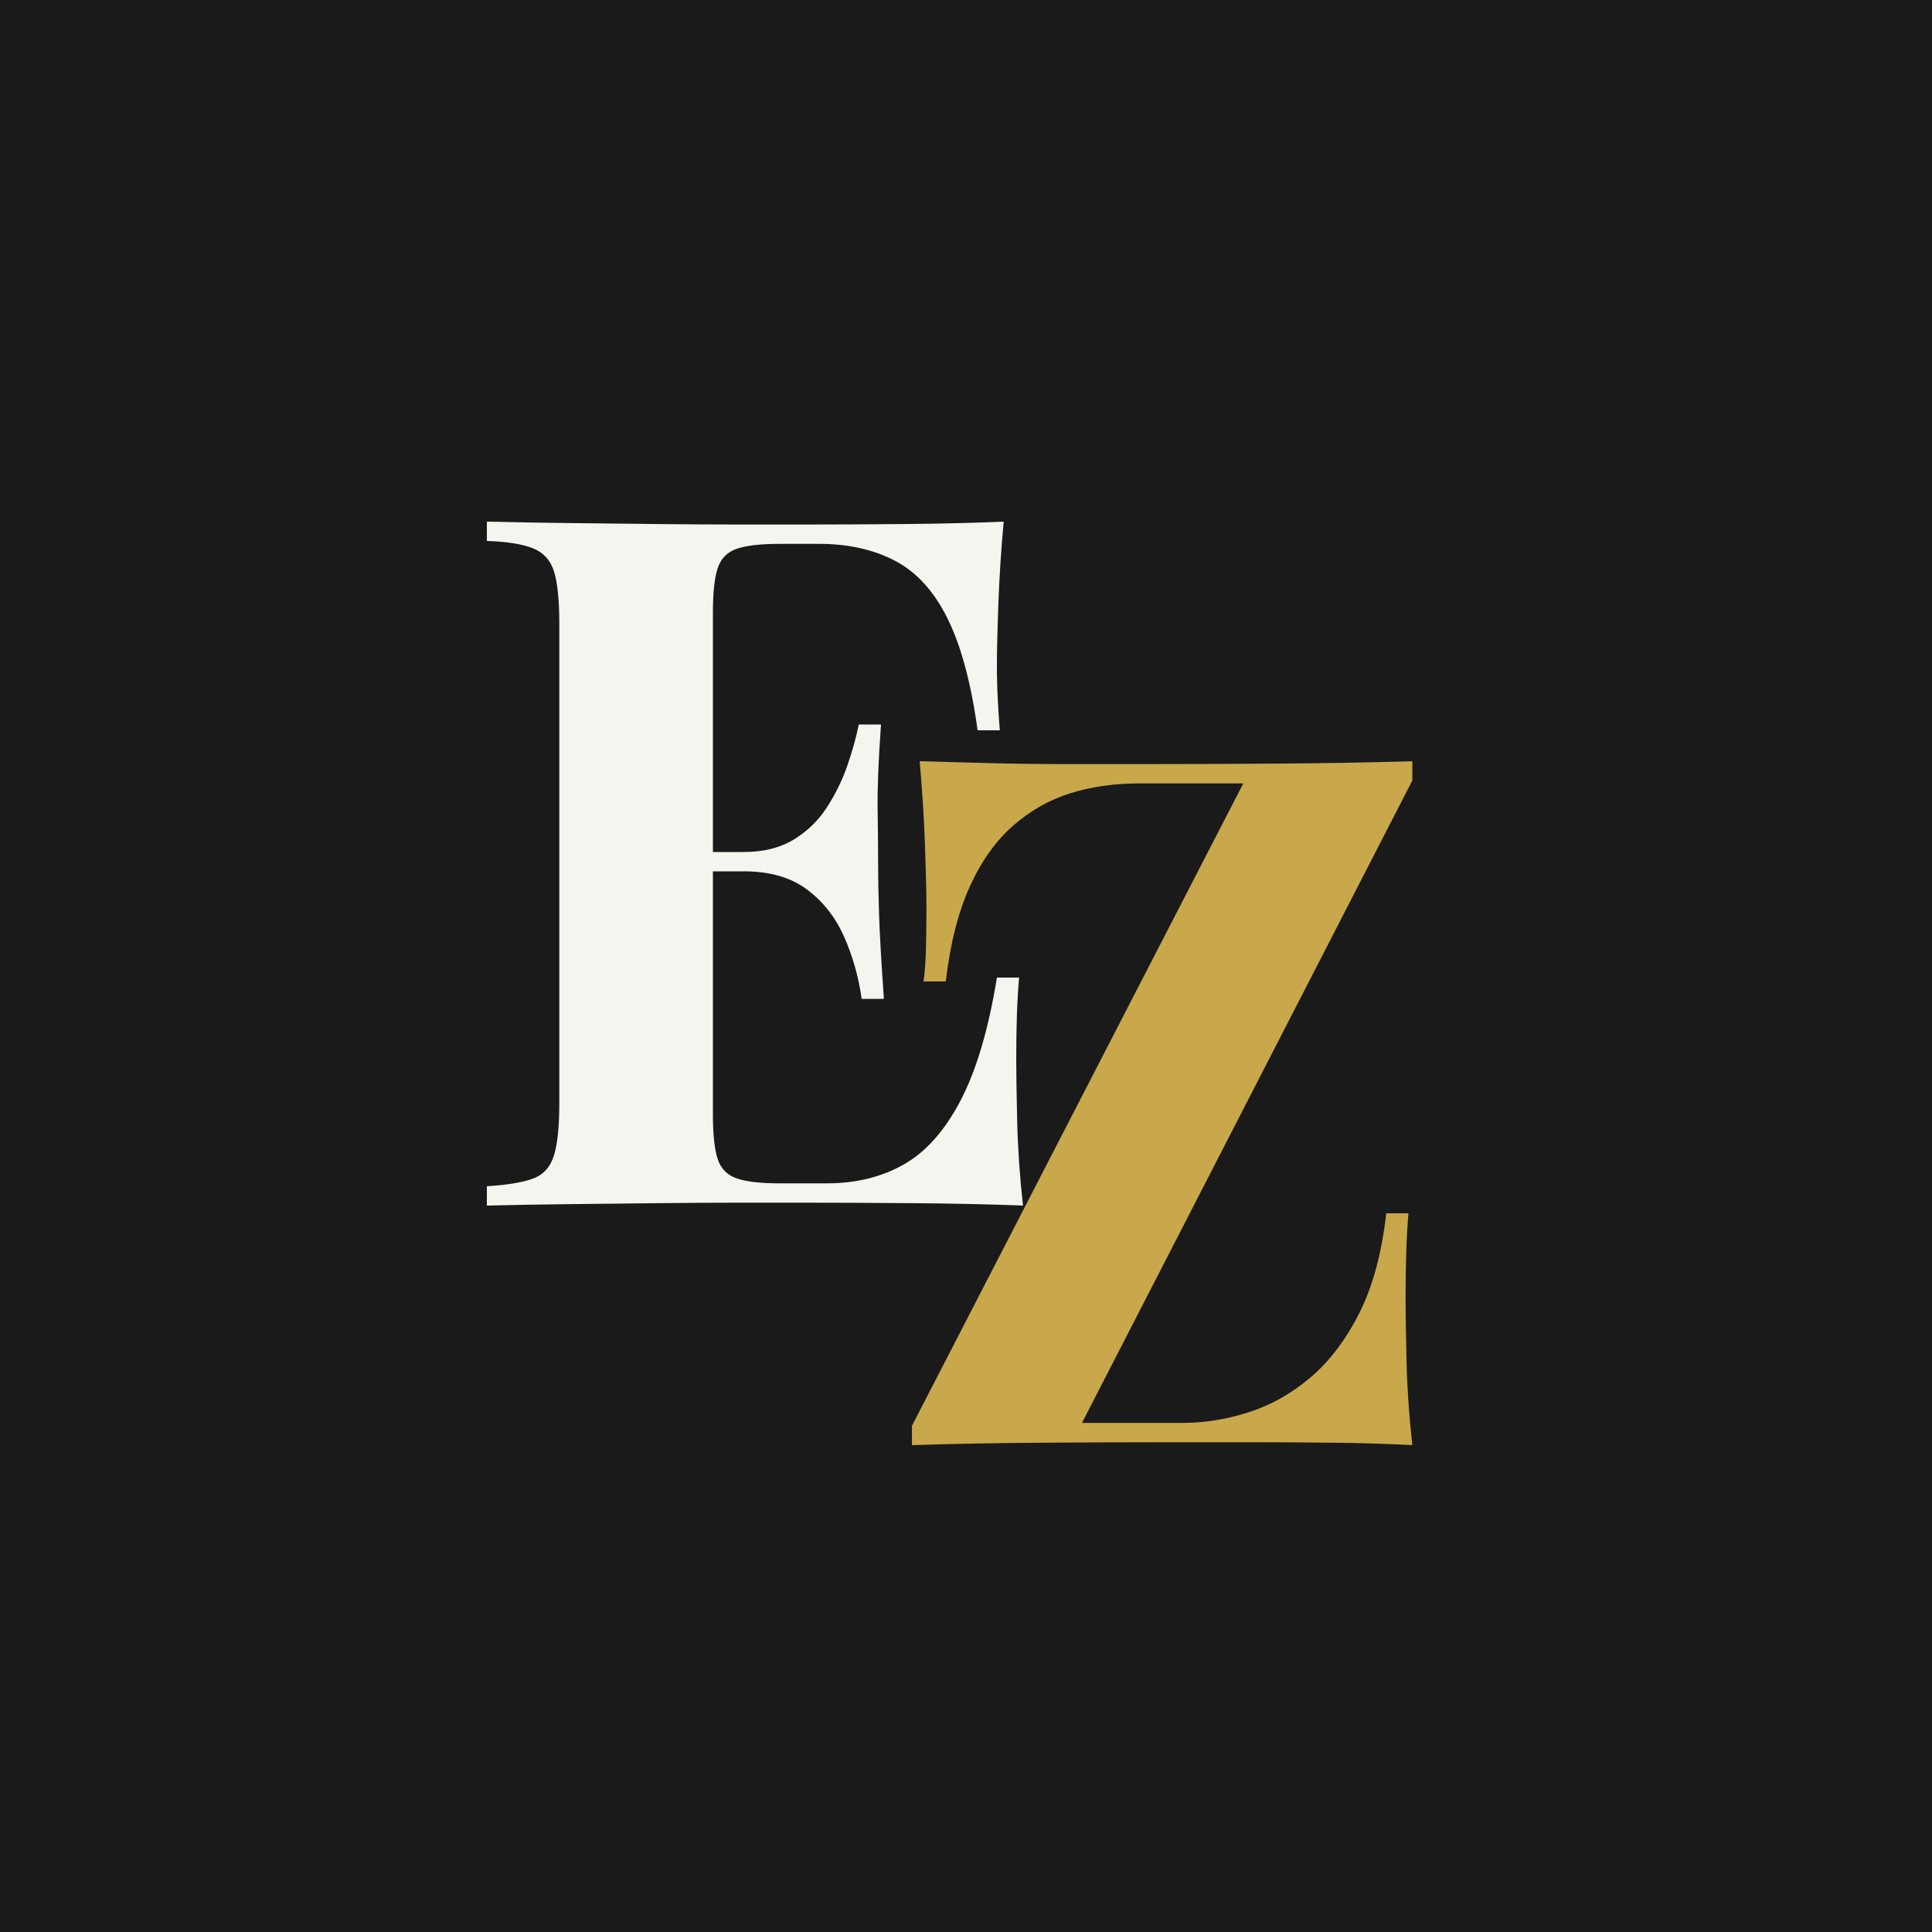
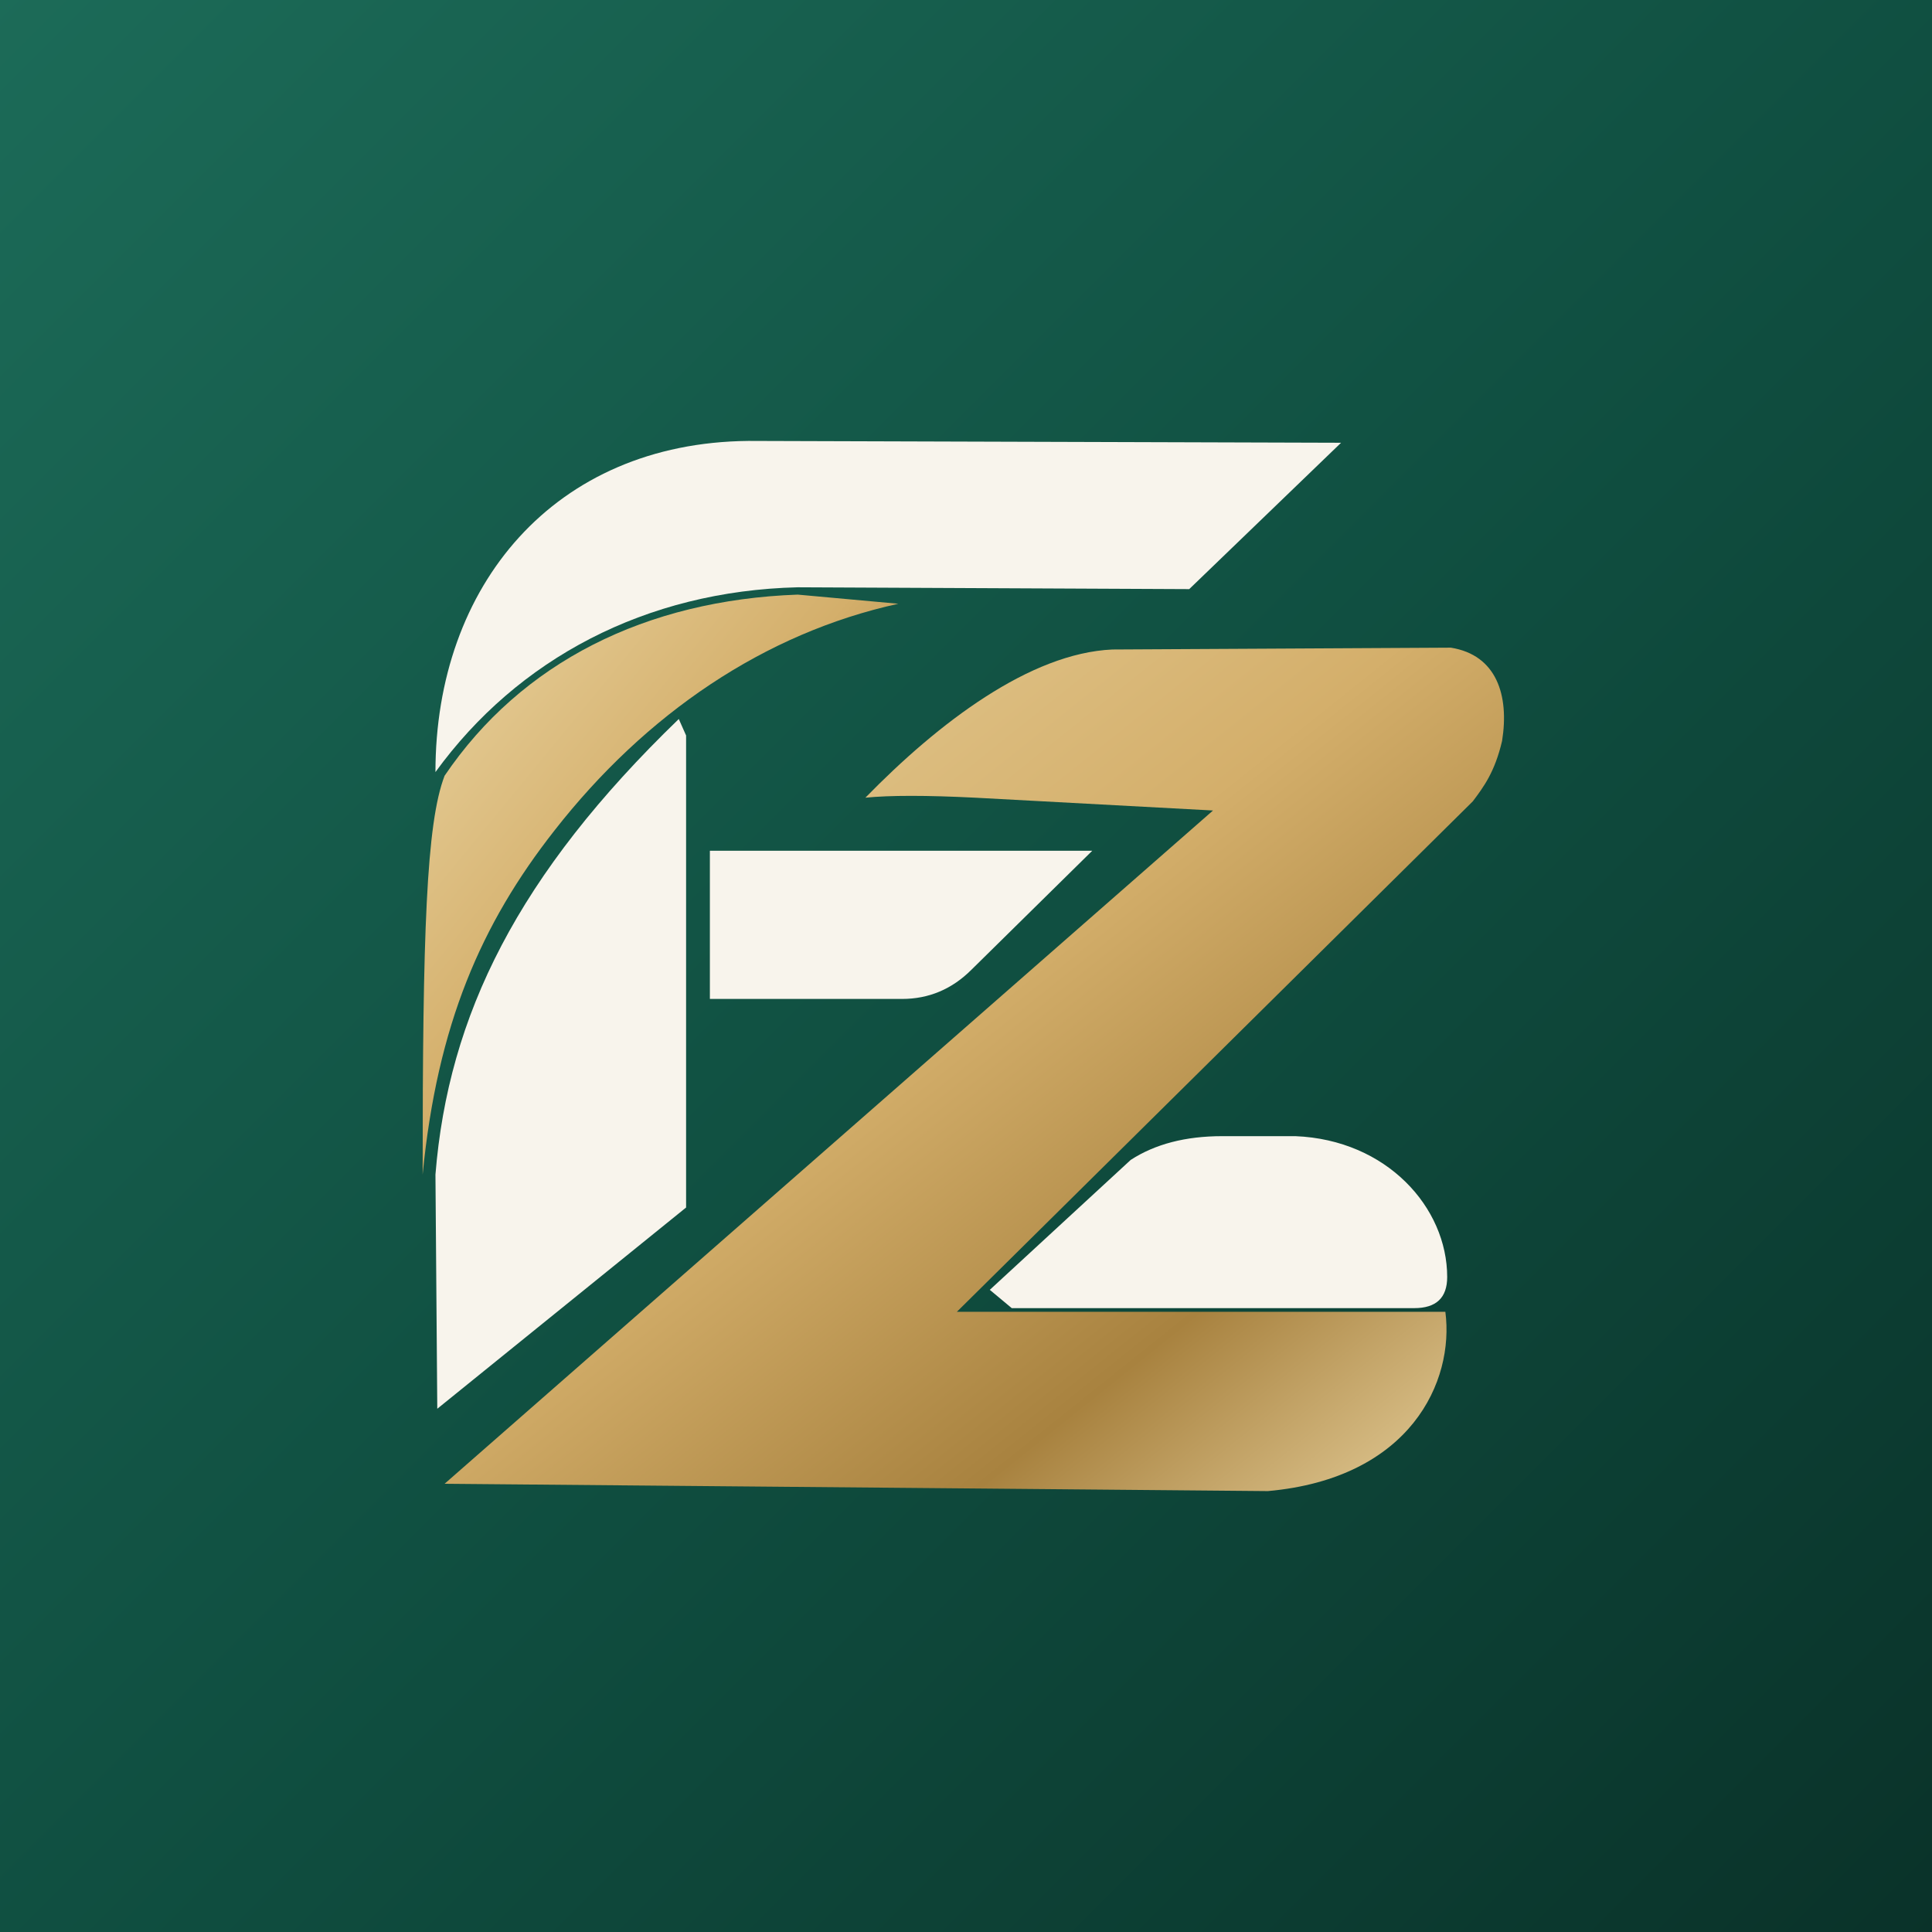
- <svg xmlns="http://www.w3.org/2000/svg" viewBox="0 0 200 200">
-   <rect width="200" height="200" fill="#1A1A1A" />
-   <g transform="translate(100 100) scale(0.8) translate(-100 -100)">
-     <path d="M569.00 -708.00Q565.00 -664.00 563.50 -623.00Q562.00 -582.00 562.00 -560.00Q562.00 -540.00 563.00 -522.00Q564.00 -504.00 565.00 -492.00L542.00 -492.00Q532.00 -565.00 511.00 -607.50Q490.00 -650.00 456.50 -667.50Q423.00 -685.00 378.00 -685.00L337.00 -685.00Q308.00 -685.00 293.00 -680.00Q278.00 -675.00 273.00 -660.00Q268.00 -645.00 268.00 -614.00L268.00 -366.00L300.00 -366.00Q330.00 -366.00 351.00 -378.50Q372.00 -391.00 385.50 -411.50Q399.00 -432.00 407.00 -455.00Q415.00 -478.00 419.00 -498.00L442.00 -498.00Q438.00 -441.00 438.50 -411.00Q439.00 -381.00 439.00 -356.00Q439.00 -331.00 440.00 -301.00Q441.00 -271.00 445.00 -214.00L422.00 -214.00Q417.00 -249.00 403.50 -279.00Q390.00 -309.00 365.00 -327.50Q340.00 -346.00 300.00 -346.00L268.00 -346.00L268.00 -94.00Q268.00 -63.00 273.00 -48.00Q278.00 -33.00 293.00 -28.00Q308.00 -23.00 337.00 -23.00L386.00 -23.00Q431.00 -23.00 465.50 -42.50Q500.00 -62.00 524.50 -109.00Q549.00 -156.00 562.00 -236.00L585.00 -236.00Q582.00 -204.00 582.00 -152.00Q582.00 -129.00 583.00 -87.00Q584.00 -45.00 589.00 0.00Q538.00 -2.00 474.00 -2.50Q410.00 -3.00 360.00 -3.00L296.00 -3.00Q257.00 -3.00 212.00 -2.50Q167.00 -2.00 121.00 -1.50Q75.00 -1.00 34.00 0.00L34.00 -20.00Q66.00 -22.00 82.00 -28.00Q98.00 -34.00 103.50 -52.00Q109.00 -70.00 109.00 -106.00L109.00 -602.00Q109.00 -639.00 103.50 -656.50Q98.00 -674.00 81.50 -680.50Q65.00 -687.00 34.00 -688.00L34.00 -708.00Q75.00 -707.00 121.00 -706.50Q167.00 -706.00 212.00 -705.50Q257.00 -705.00 296.00 -705.00L360.00 -705.00Q406.00 -705.00 464.50 -705.50Q523.00 -706.00 569.00 -708.00Z" fill="#F5F5F0" transform="translate(33.75 131) scale(0.125)" />
-     <path d="M557.00 -708.00L557.00 -688.00L215.00 -23.00L319.00 -23.00Q353.00 -23.00 387.50 -34.00Q422.00 -45.00 451.50 -70.00Q481.00 -95.00 502.00 -136.50Q523.00 -178.00 530.00 -240.00L553.00 -240.00Q550.00 -206.00 550.00 -152.00Q550.00 -129.00 551.00 -87.00Q552.00 -45.00 557.00 0.00Q520.00 -2.00 476.00 -2.50Q432.00 -3.00 389.00 -3.00L308.00 -3.00Q243.00 -3.00 172.00 -2.50Q101.00 -2.00 39.00 0.00L39.00 -20.00L382.00 -685.00L274.00 -685.00Q236.00 -685.00 203.50 -675.00Q171.00 -665.00 144.00 -641.50Q117.00 -618.00 99.00 -578.50Q81.00 -539.00 74.00 -480.00L51.00 -480.00Q53.00 -494.00 53.50 -514.00Q54.00 -534.00 54.00 -556.00Q54.00 -579.00 52.50 -621.00Q51.00 -663.00 47.00 -708.00Q80.00 -707.00 120.00 -706.00Q160.00 -705.00 200.00 -705.00L272.00 -705.00Q339.00 -705.00 415.00 -705.50Q491.00 -706.00 557.00 -708.00Z" fill="#C8A84B" transform="translate(88.13 162) scale(0.125)" />
+ <svg xmlns="http://www.w3.org/2000/svg" viewBox="0 0 512 512" role="img" aria-label="EZ">
+   <defs>
+     <linearGradient id="g" x1="0" y1="0" x2="1" y2="1">
+       <stop offset="0" stop-color="#E9D3A0" />
+       <stop offset=".45" stop-color="#D4AF6B" />
+       <stop offset=".75" stop-color="#A8823F" />
+       <stop offset="1" stop-color="#E9D3A0" />
+     </linearGradient>
+     <linearGradient id="e" x1="0" y1="0" x2="1" y2="1">
+       <stop offset="0" stop-color="#1C6B58" />
+       <stop offset=".55" stop-color="#0F4D3F" />
+       <stop offset="1" stop-color="#0A3229" />
+     </linearGradient>
+   </defs>
+   <rect width="512" height="512" fill="url(#e)" />
+   <g transform="translate(93.58 101.82) scale(0.48485)">
+     <path d="M45 212 C45 110 110 32 216 31 L540 32 L457 112 L243 111 C160 113 90 150 45 212 Z" fill="#F8F4EC" />
+     <path d="M298 120 L243 115 C160 118 92 152 50 214 C40 240 38 300 38 432 C46 350 70 295 110 244 C160 180 225 136 298 120 Z" fill="url(#g)" />
+     <path d="M178 183 L182 192 L182 450 L46 560 L45 432 C52 345 90 268 178 183 Z" fill="#F8F4EC" />
+     <path d="M195 255 L404 255 L338 320 Q322 336 300 336 L195 336 Z" fill="#F8F4EC" />
+     <path d="M348 495 L425 424 Q445 411 475 411 L515 411 C565 413 598 450 598 488 Q598 505 580 505 L360 505 Z" fill="#F8F4EC" />
+     <path d="M280 226 C320 185 370 147 415 145 L600 144 C625 148 632 170 628 195 C624 212 618 220 612 228 L330 507 L597 507 C602 545 578 598 500 605 L50 601 L470 233 L340 226 Q300 224 280 226 Z" fill="url(#g)" />
  </g>
</svg>
